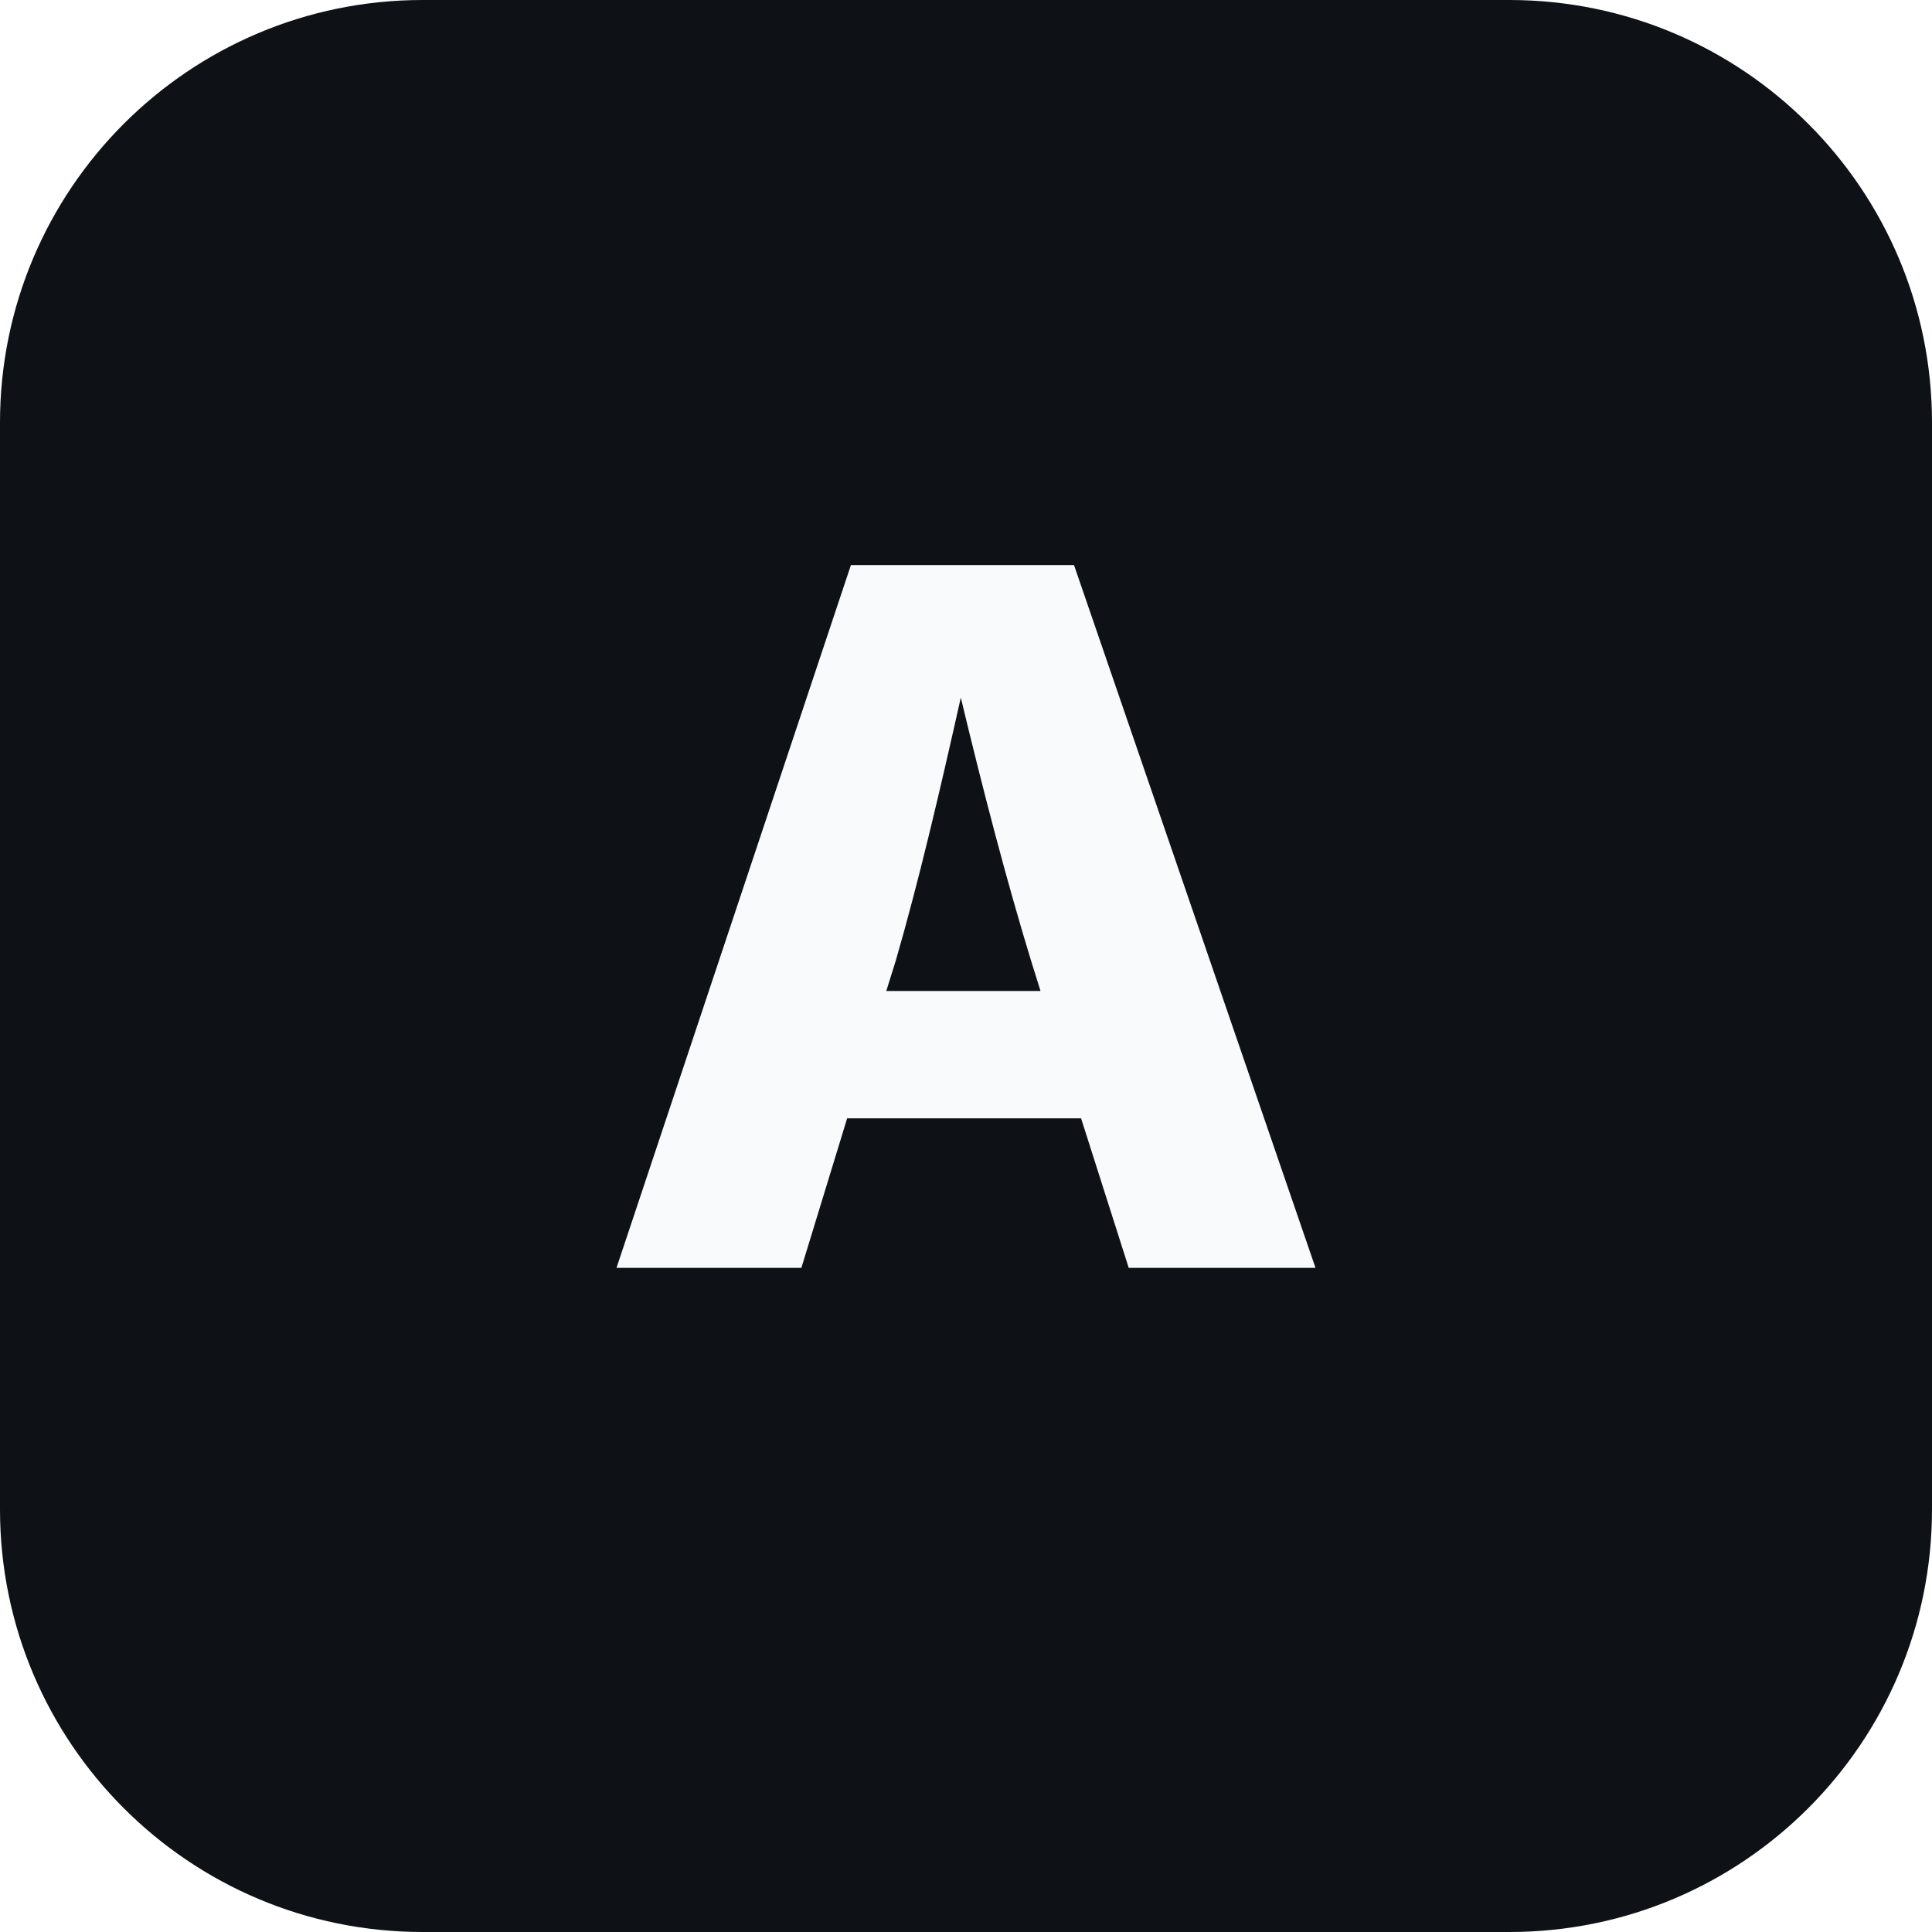
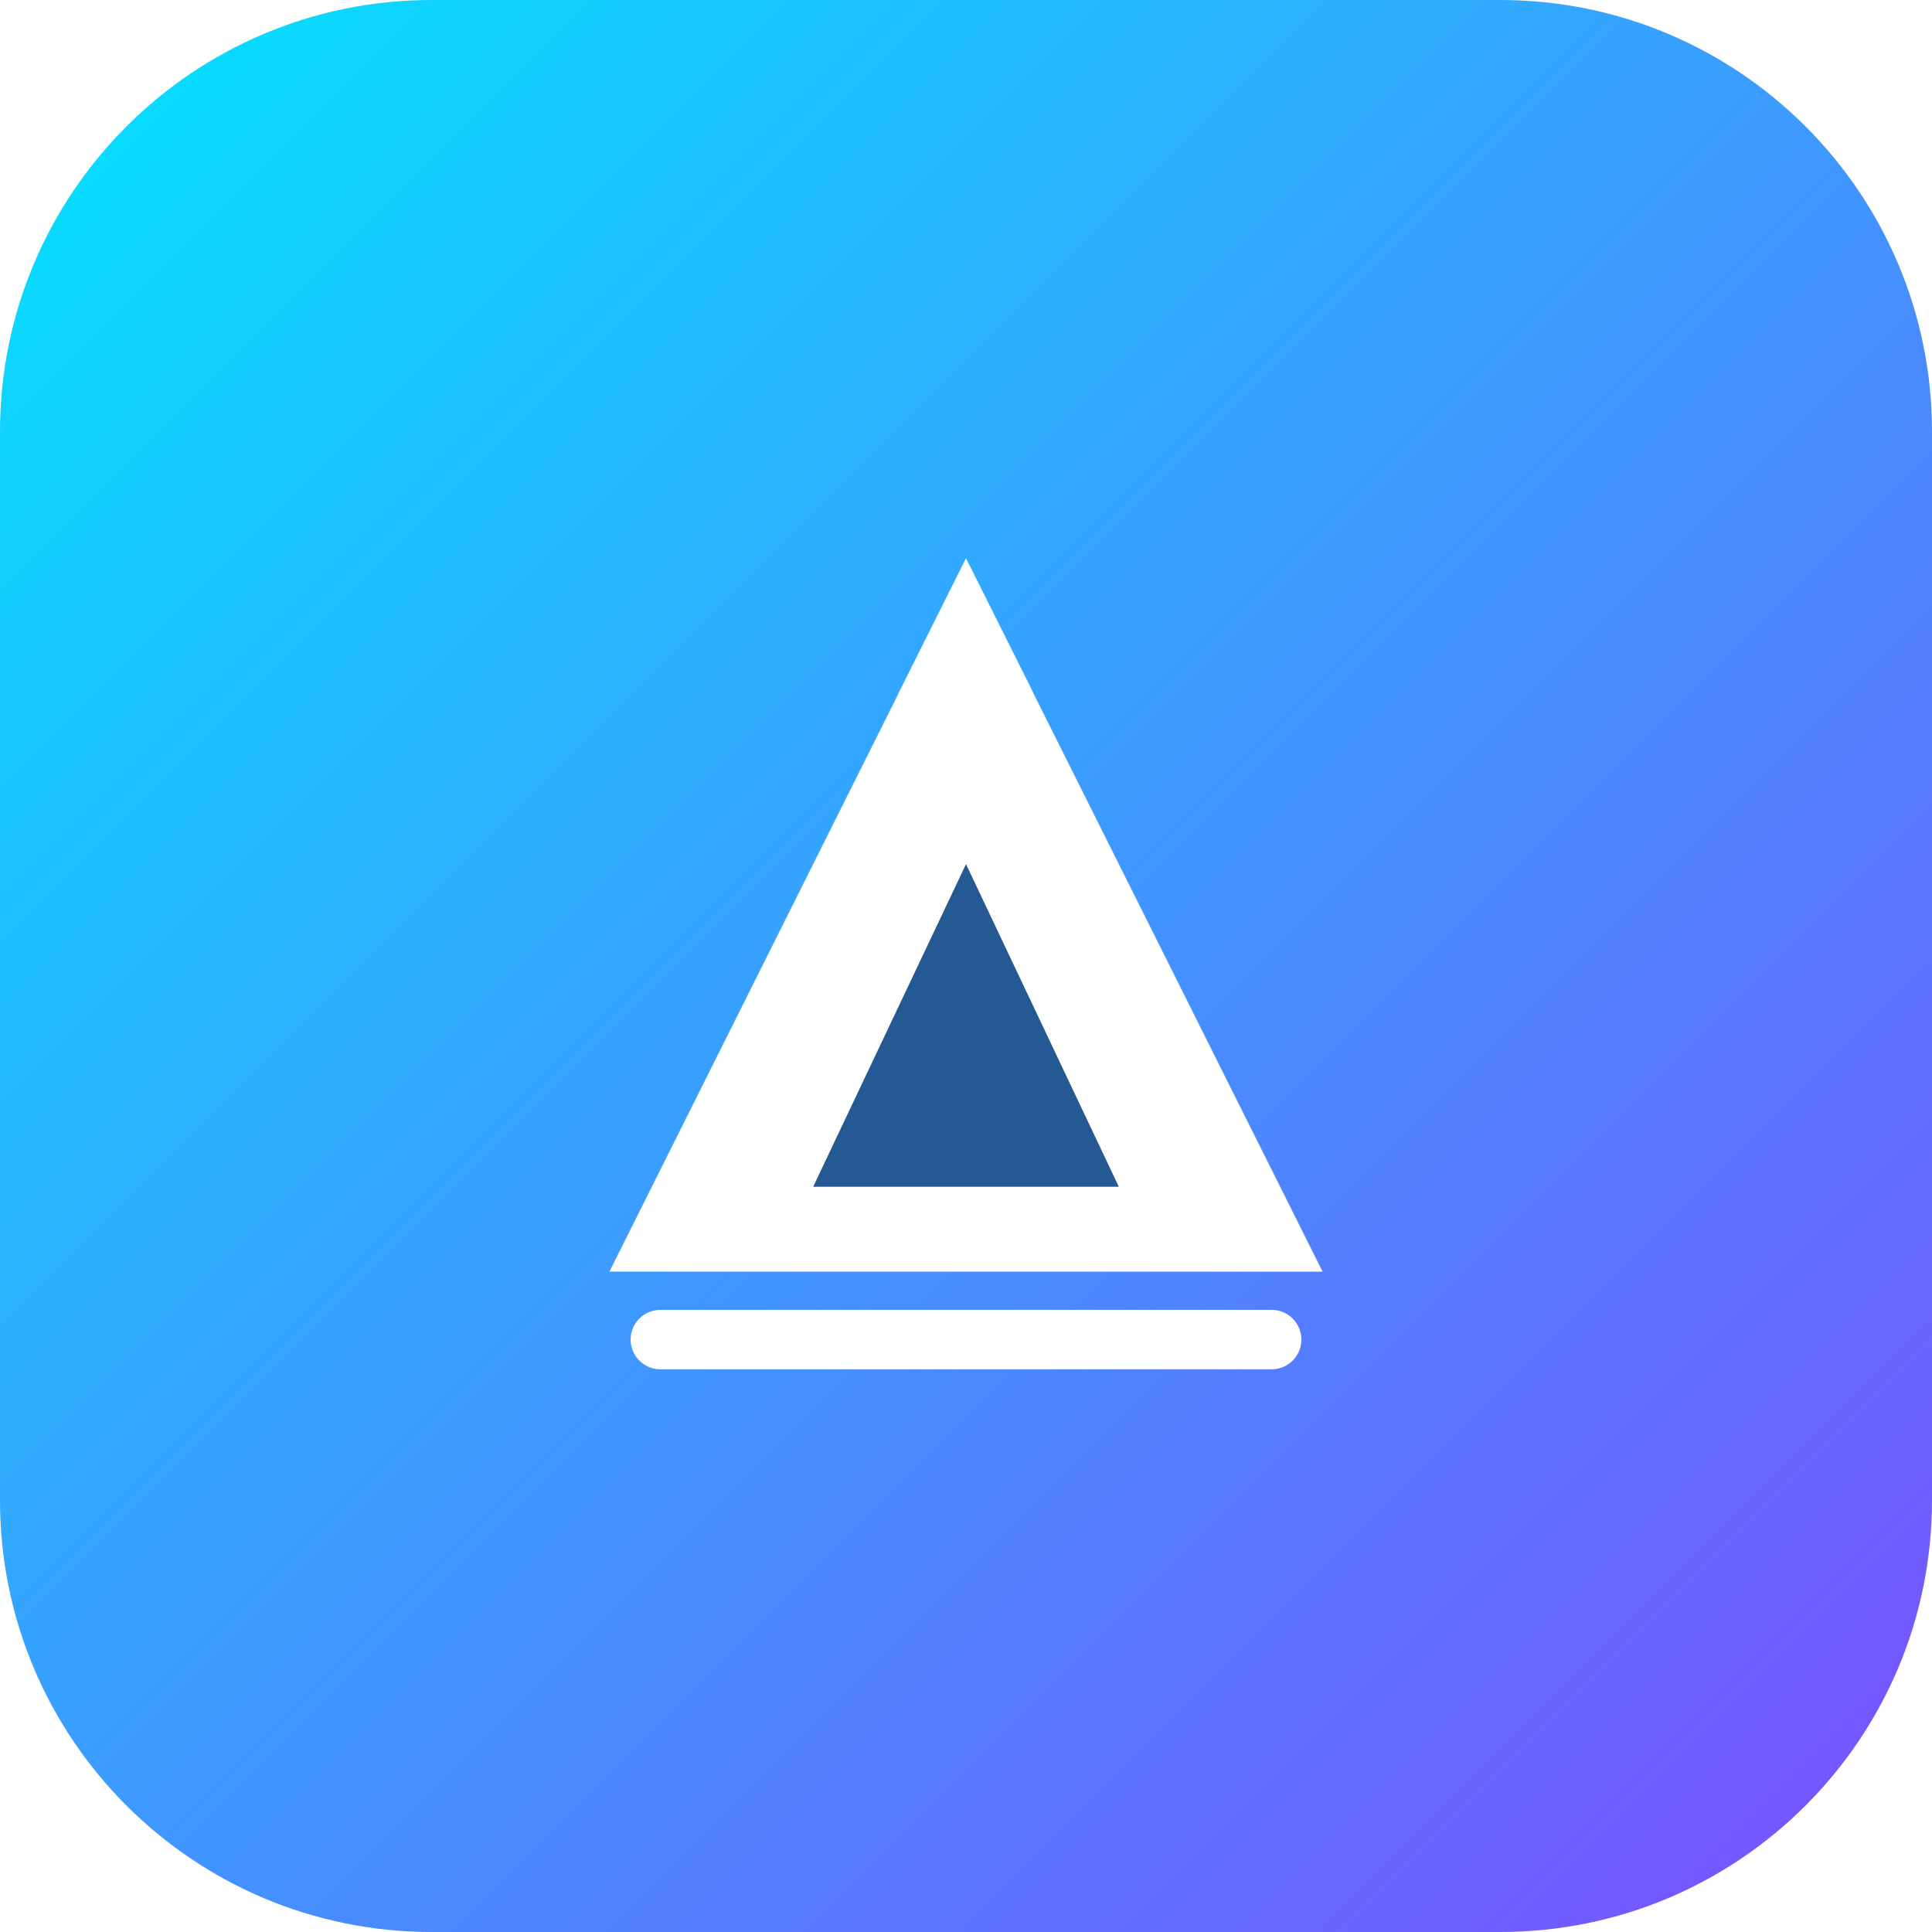
<svg xmlns="http://www.w3.org/2000/svg" viewBox="0 0 64 64" width="64" height="64" role="img" aria-label="Apex Digital">
-   <rect width="64" height="64" rx="14" fill="#0e1116" />
-   <text x="32" y="42" text-anchor="middle" font-family="Inter, system-ui, sans-serif" font-size="32" font-weight="800" fill="#f8fafc">A</text>
+   <defs>
+     <linearGradient id="g" x1="0%" y1="0%" x2="100%" y2="100%">
+       <stop offset="0%" stop-color="#00e5ff" />
+       <stop offset="100%" stop-color="#7c4dff" />
+     </linearGradient>
+   </defs>
+   <rect width="64" height="64" rx="14.3" fill="url(#g)" />
+   <g transform="translate(14.0 14.0) scale(0.5625)">
+     <polygon points="32,8 53,50 11,50" fill="rgb(255, 255, 255)" />
+     <polygon points="32,26 41,45 23,45" fill="rgb(36, 89, 148)" />
+     <polygon points="32,8 36,16 28,16" fill="rgb(255, 255, 255)" />
+     <line x1="14" y1="54" x2="50" y2="54" stroke="rgb(255, 255, 255)" stroke-width="3.5" stroke-linecap="round" />
+   </g>
</svg>
